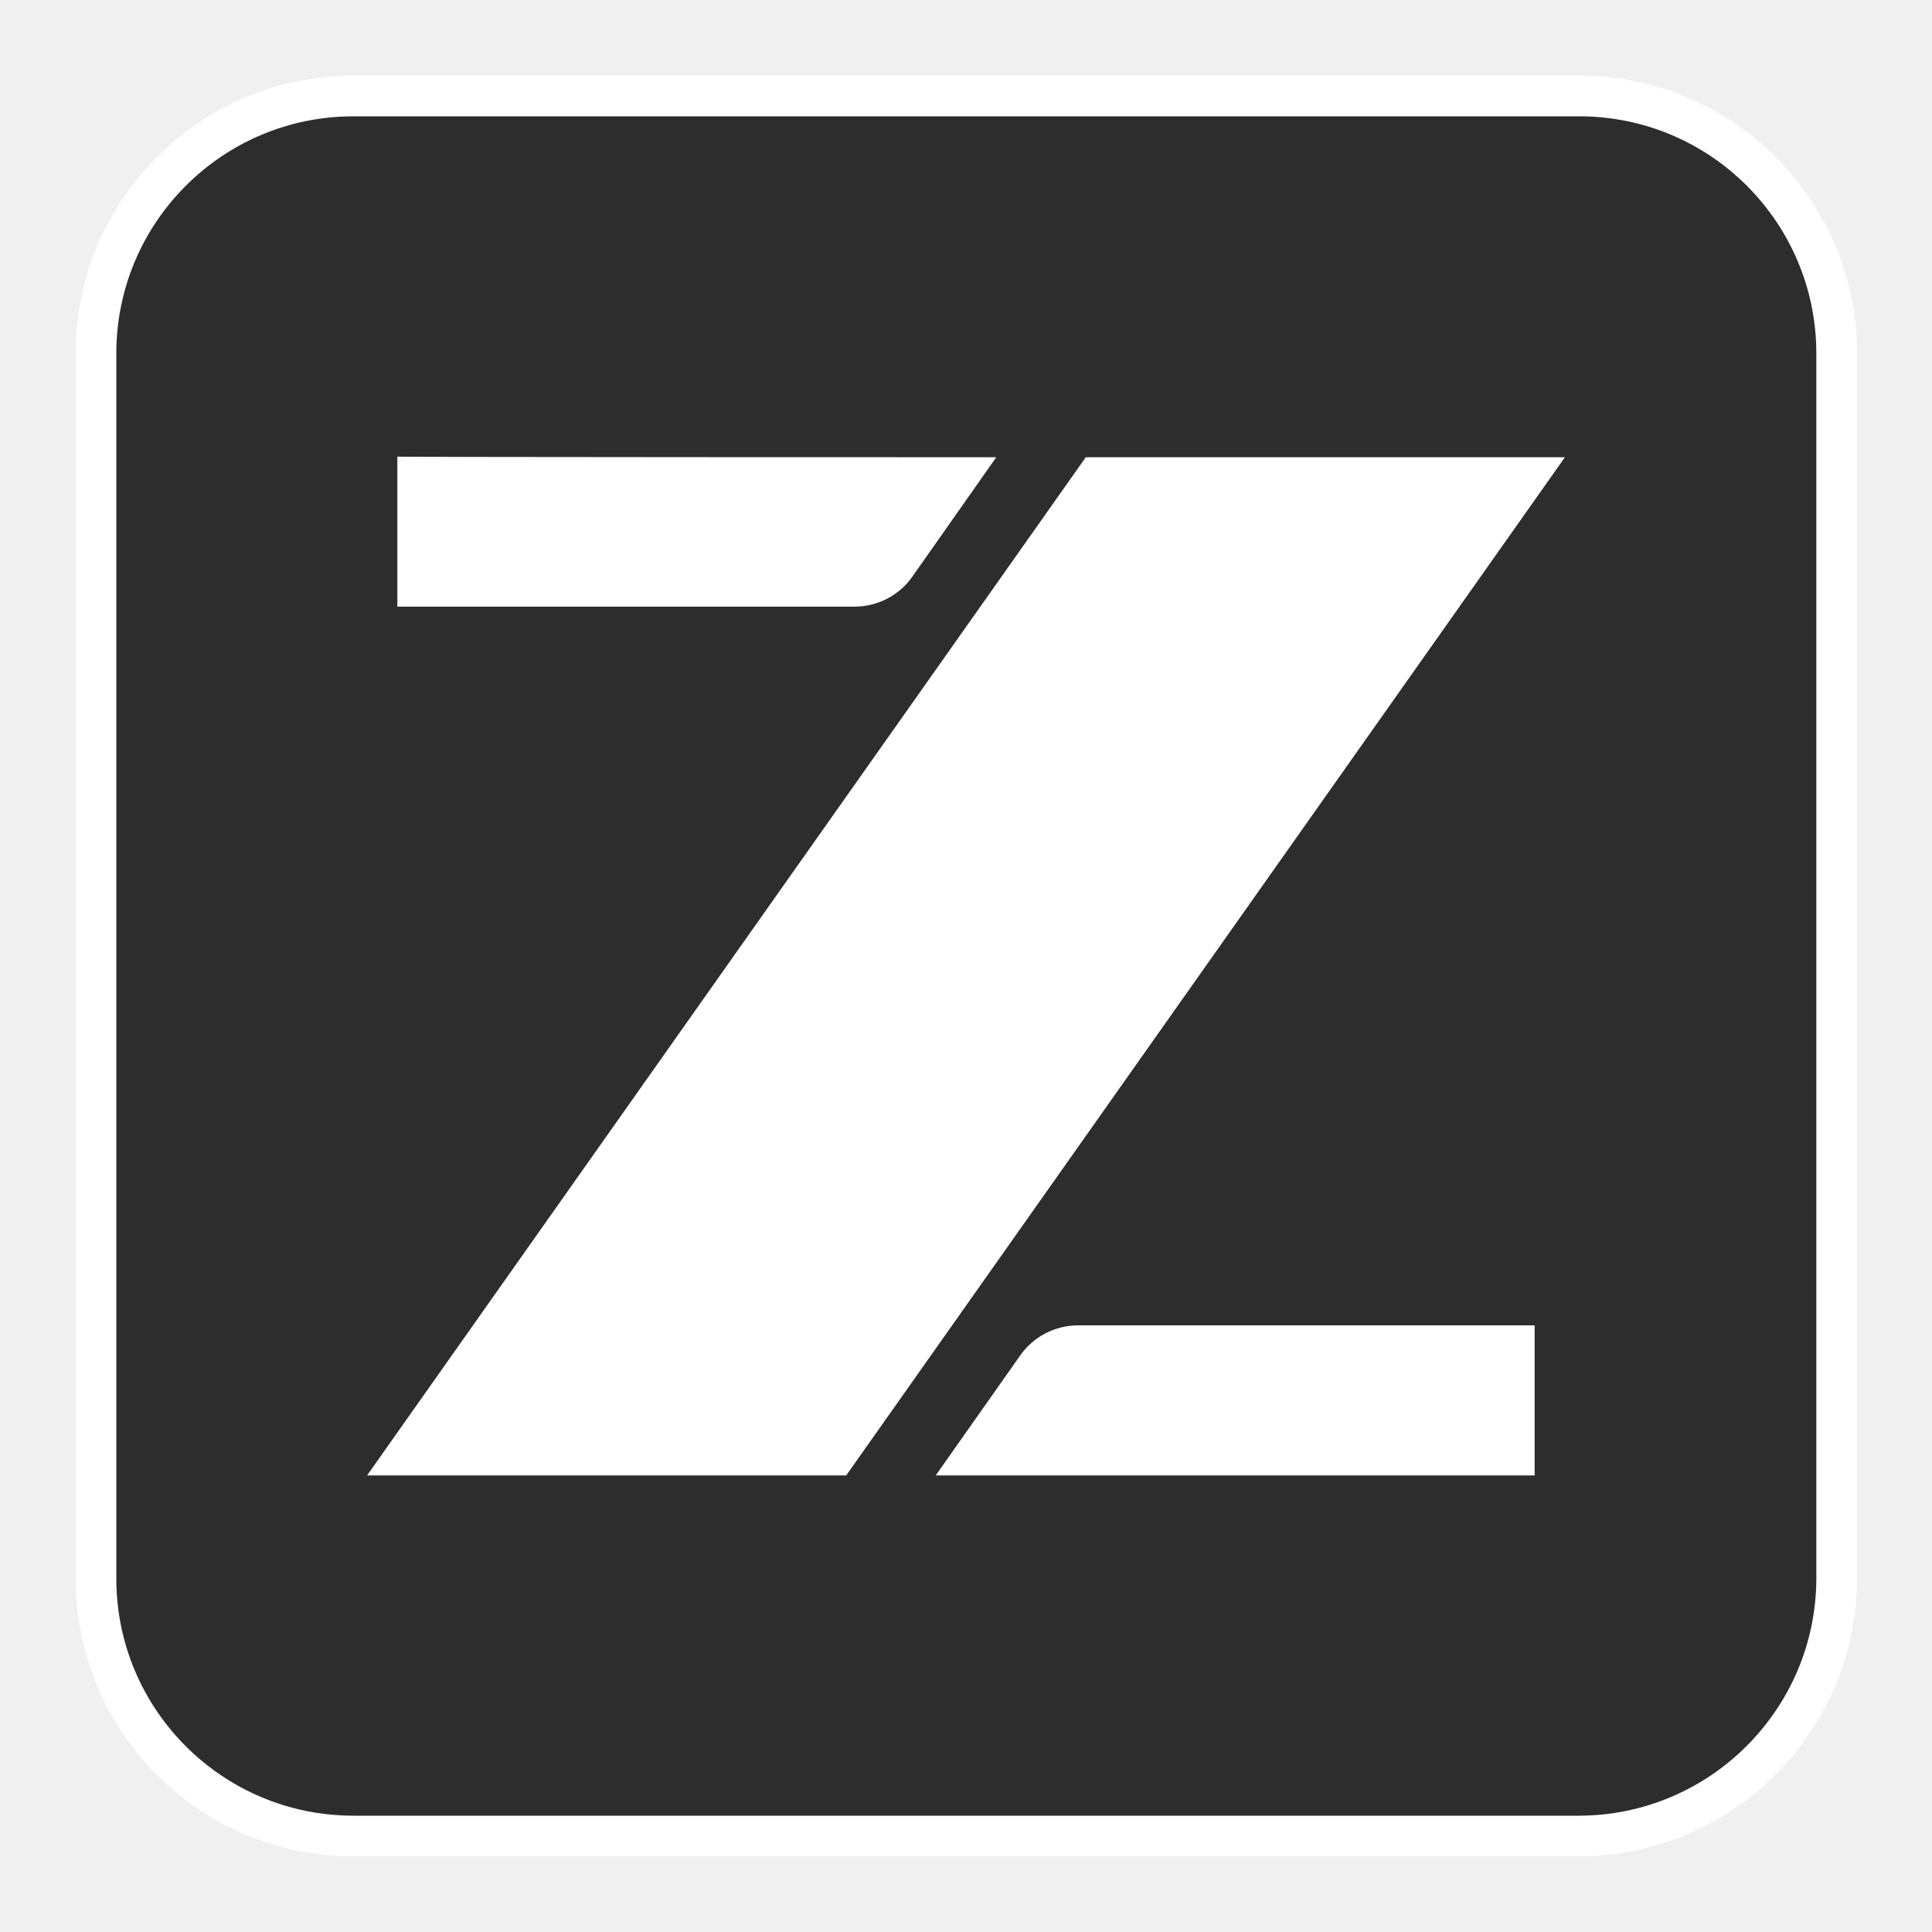
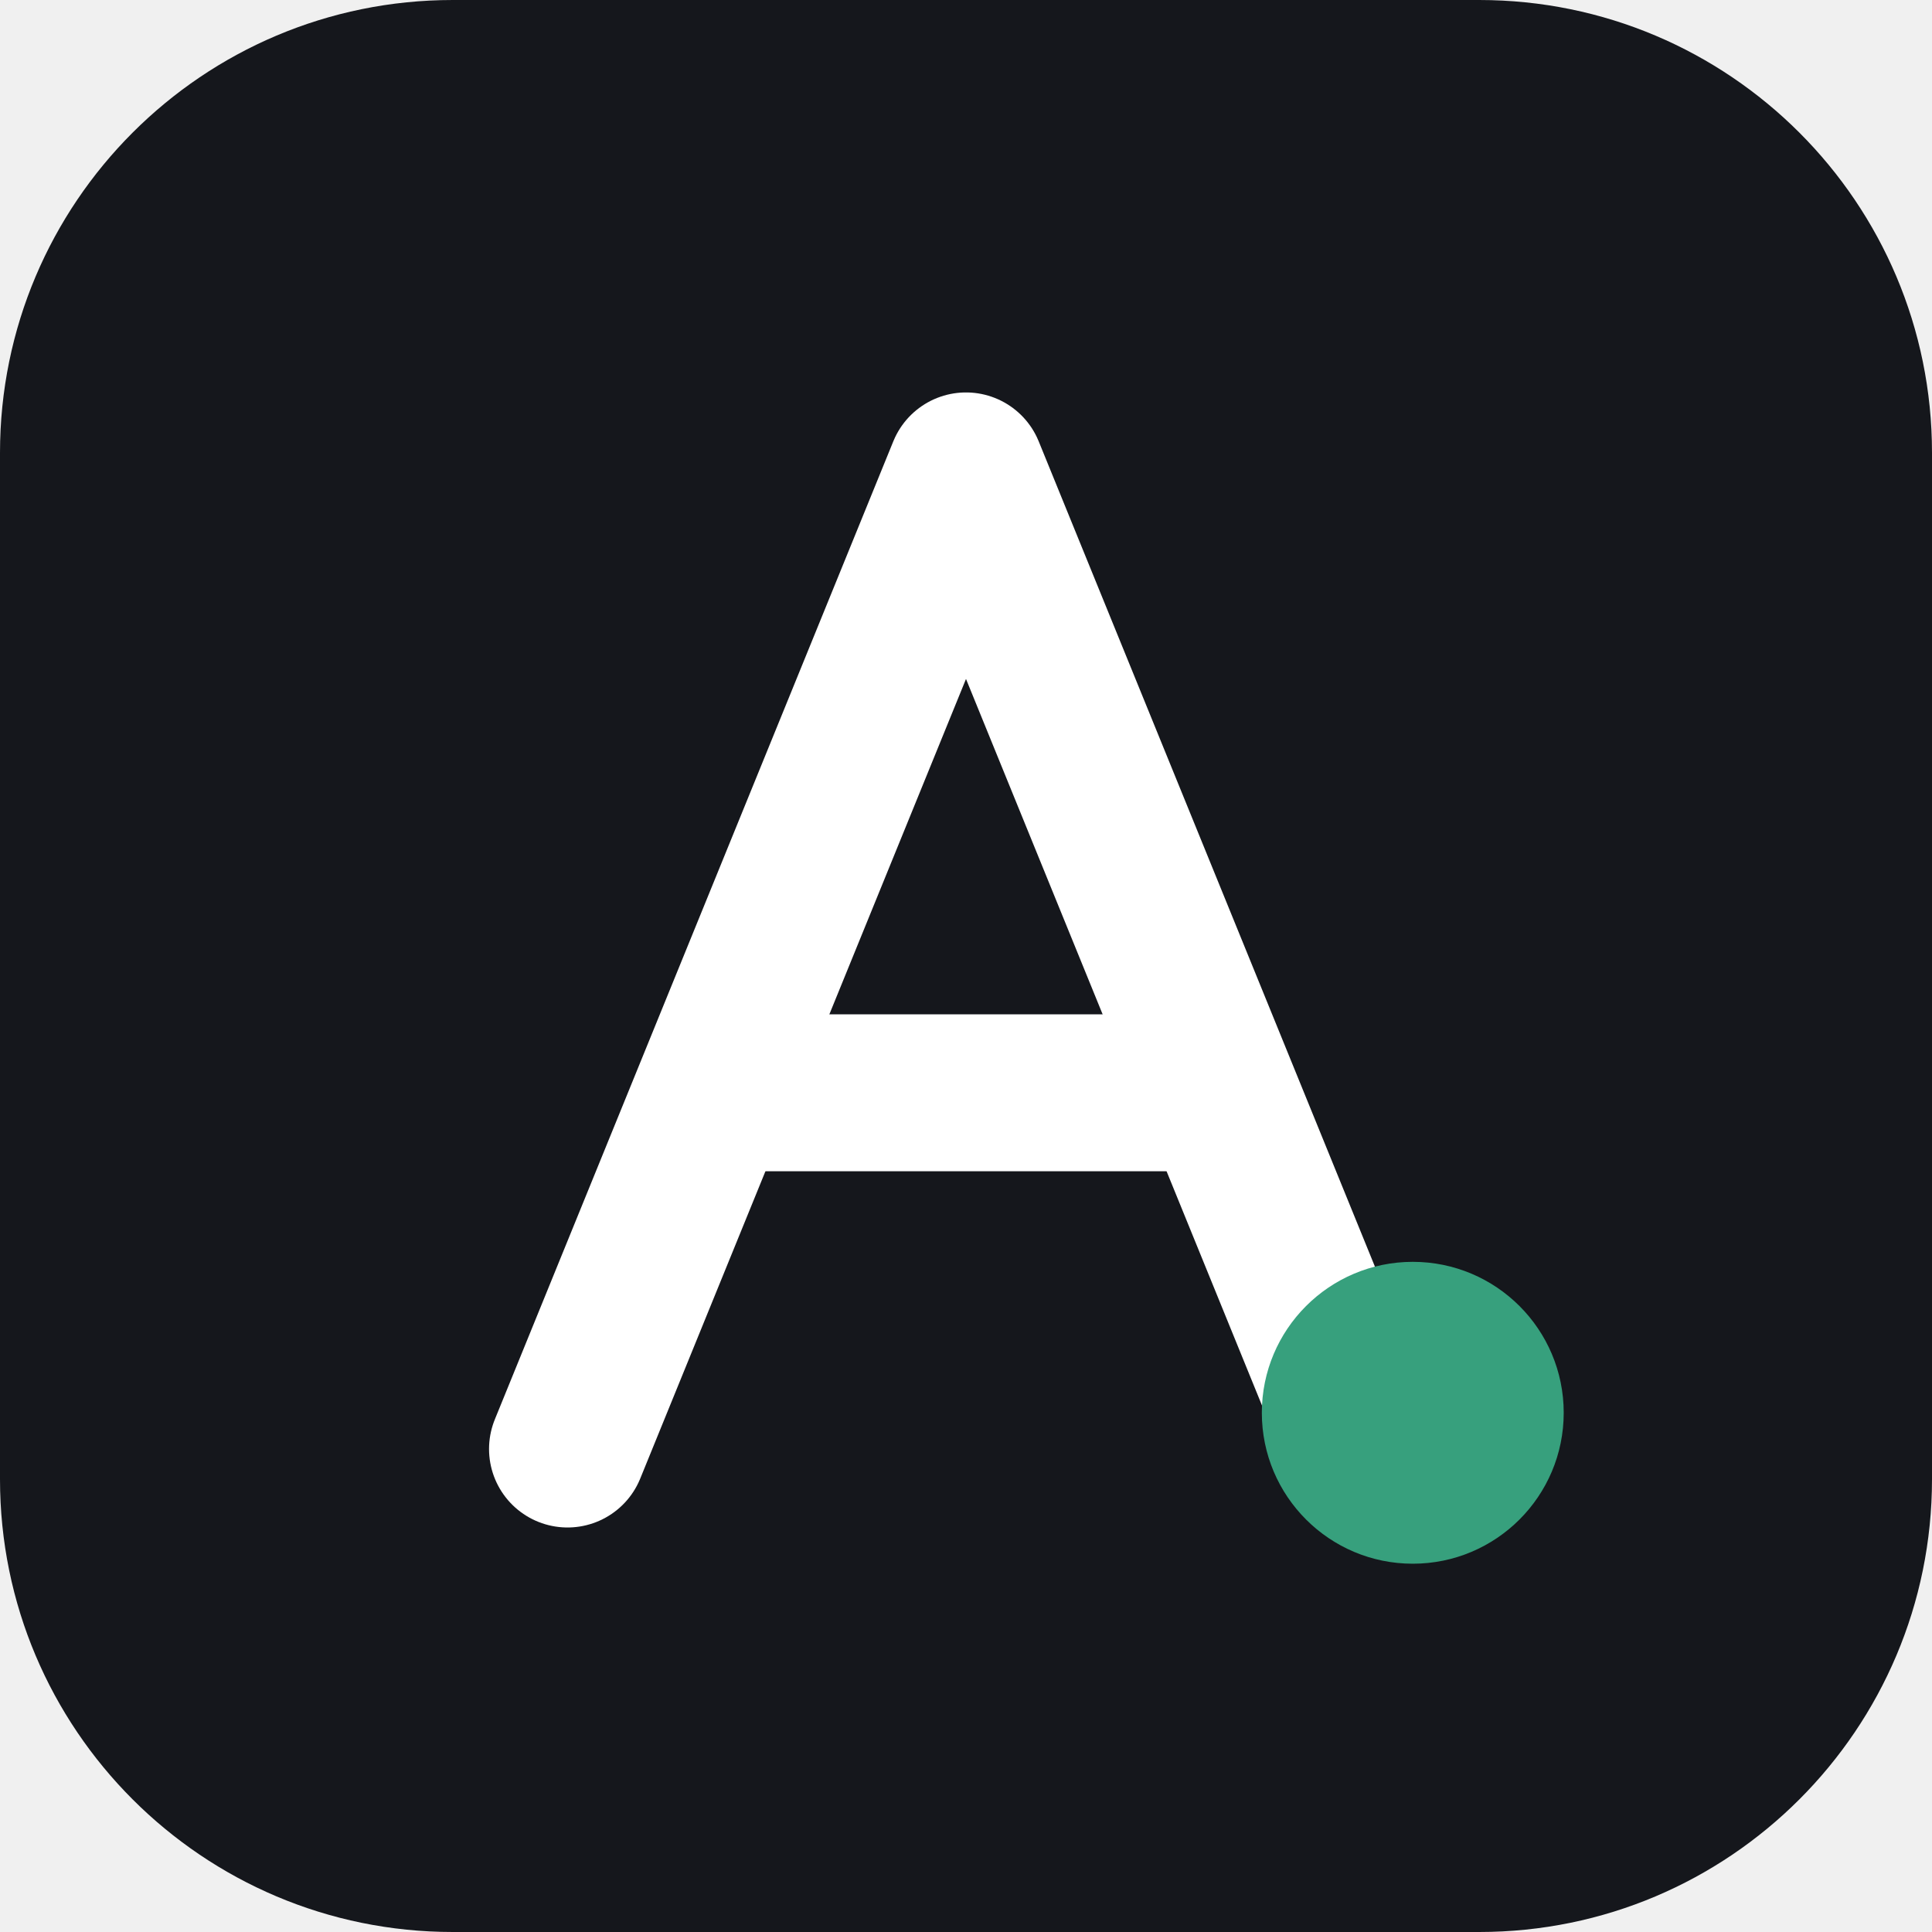
- <svg xmlns="http://www.w3.org/2000/svg" version="1.1" x="0px" y="0px" viewBox="0 0 30 30" style="enable-background:new 0 0 30 30;" xml:space="preserve">
-   <defs>
-     <style type="text/css">
-     .st194{fill:#2D2D2D;stroke:#FFFFFF;stroke-width:0.632;stroke-miterlimit:10;}
-     .st23{fill:#FFFFFF;}
- 
-     .z-breathe {
-       animation: breathe 2.5s ease-in-out infinite;
-     }
- 
-     @keyframes breathe {
-       0%, 100% { opacity: 0.7; }
-       50% { opacity: 1; }
-     }
-   </style>
-   </defs>
-   <g>
-     <path class="st194" d="M24.51,28.51H5.49c-2.21,0-4-1.79-4-4V5.49c0-2.21,1.79-4,4-4h19.03c2.21,0,4,1.79,4,4v19.03     C28.51,26.72,26.72,28.51,24.51,28.51z" />
-     <g class="z-breathe">
-       <path class="st23" d="M15.47,7.1l-1.3,1.85c-0.2,0.29-0.54,0.47-0.9,0.47h-7.1V7.09C6.16,7.1,15.47,7.1,15.47,7.1z" />
-       <polygon class="st23" points="24.3,7.1 13.14,22.91 5.7,22.91 16.86,7.1" />
-       <path class="st23" d="M14.53,22.91l1.31-1.86c0.2-0.29,0.54-0.47,0.9-0.47h7.09v2.33H14.53z" />
-     </g>
-   </g>
+ <svg xmlns="http://www.w3.org/2000/svg" width="32" height="32" viewBox="0 0 32 32" fill="none">
+   <rect width="32" height="32" rx="7.5" fill="#15171C" />
+   <path d="M9.4 24 L16 7.8 L22.6 24" stroke="#FFFFFF" stroke-width="2.6" stroke-linecap="round" stroke-linejoin="round" />
+   <path d="M12.5 18.1 H19.5" stroke="#FFFFFF" stroke-width="2.6" stroke-linecap="round" />
+   <circle cx="23.4" cy="23.4" r="2.5" fill="#37A07D" />
</svg>
